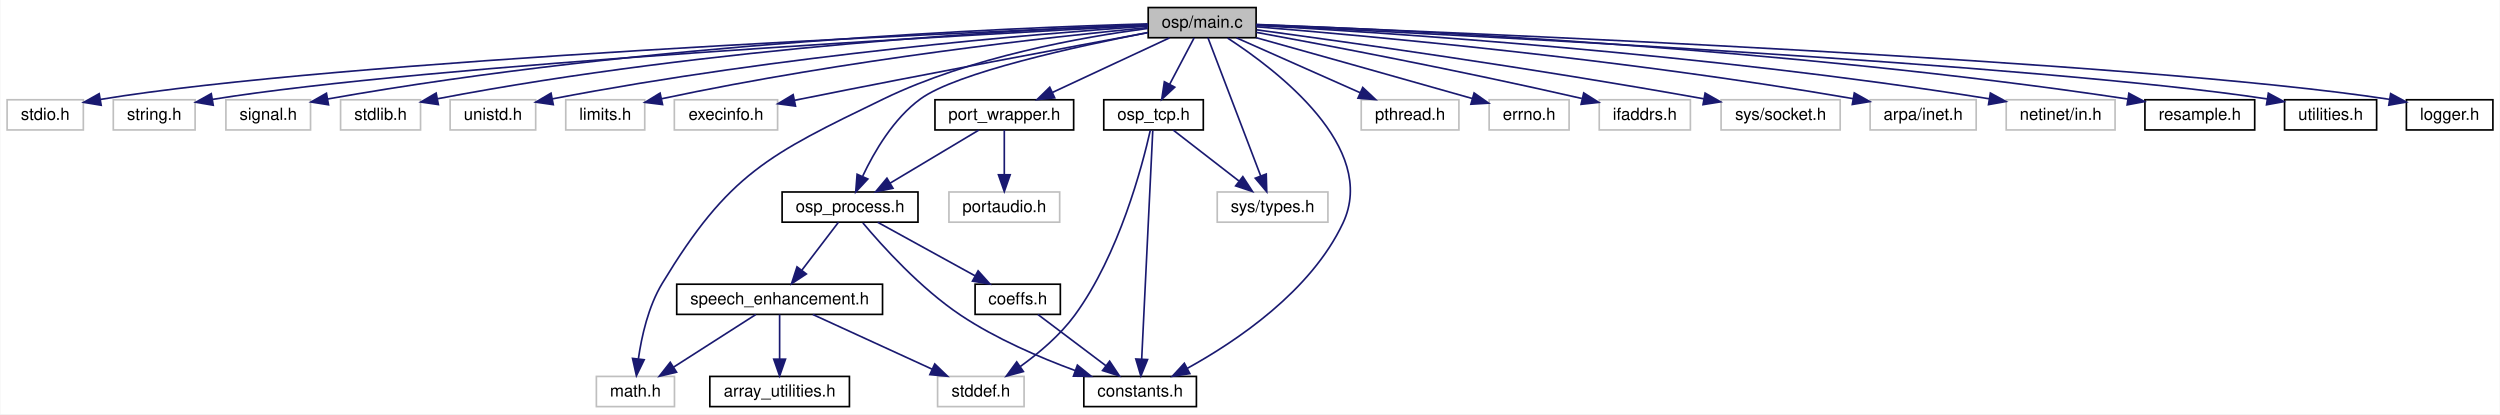
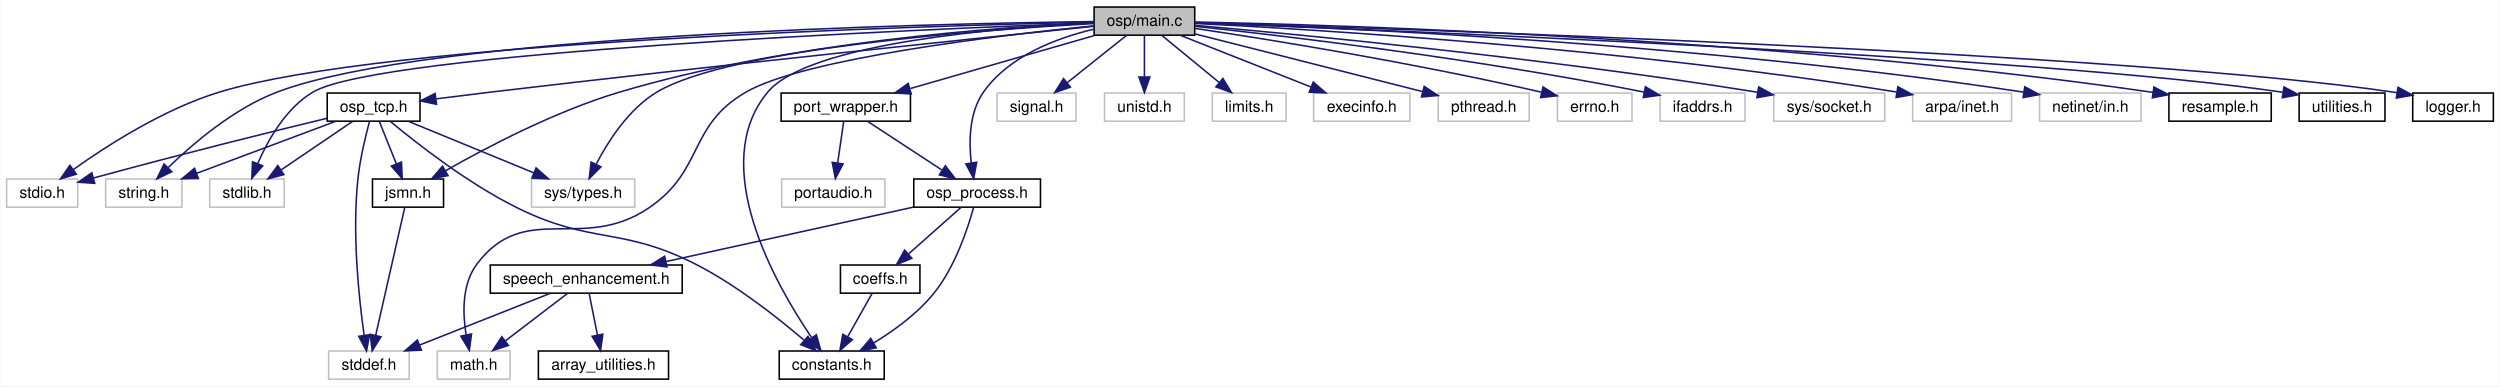
- <svg xmlns="http://www.w3.org/2000/svg" xmlns:xlink="http://www.w3.org/1999/xlink" width="1491pt" height="247pt" viewBox="0.00 0.00 1490.53 247.00">
+ <svg xmlns="http://www.w3.org/2000/svg" xmlns:xlink="http://www.w3.org/1999/xlink" width="1599pt" height="247pt" viewBox="0.00 0.00 1598.53 247.00">
  <g id="graph0" class="graph" transform="scale(1 1) rotate(0) translate(4 243)">
-     <polygon fill="#ffffff" stroke="transparent" points="-4,4 -4,-243 1486.527,-243 1486.527,4 -4,4" />
+     <polygon fill="#ffffff" stroke="transparent" points="-4,4 -4,-243 1594.527,-243 1594.527,4 -4,4" />
    <g id="node1" class="node">
-       <polygon fill="#bfbfbf" stroke="#000000" points="680.554,-220.5 680.554,-238.5 744.909,-238.5 744.909,-220.5 680.554,-220.5" />
-       <text text-anchor="middle" x="712.731" y="-226.5" font-family="Helvetica,sans-Serif" font-size="10.00" fill="#000000">osp/main.c</text>
+       <polygon fill="#bfbfbf" stroke="#000000" points="695.554,-220.5 695.554,-238.5 759.909,-238.5 759.909,-220.5 695.554,-220.5" />
+       <text text-anchor="middle" x="727.731" y="-226.5" font-family="Helvetica,sans-Serif" font-size="10.00" fill="#000000">osp/main.c</text>
    </g>
    <g id="node2" class="node">
-       <polygon fill="#ffffff" stroke="#bfbfbf" points="0,-165.5 0,-183.5 45.463,-183.5 45.463,-165.5 0,-165.5" />
-       <text text-anchor="middle" x="22.731" y="-171.5" font-family="Helvetica,sans-Serif" font-size="10.00" fill="#000000">stdio.h</text>
+       <polygon fill="#ffffff" stroke="#bfbfbf" points="0,-110.5 0,-128.5 45.463,-128.5 45.463,-110.5 0,-110.5" />
+       <text text-anchor="middle" x="22.731" y="-116.5" font-family="Helvetica,sans-Serif" font-size="10.00" fill="#000000">stdio.h</text>
    </g>
    <g id="edge1" class="edge">
-       <path fill="none" stroke="#191970" d="M680.481,-228.209C568.467,-223.581 195.941,-206.963 55.739,-183.72" />
-       <polygon fill="#191970" stroke="#191970" points="56.11,-180.232 45.658,-181.962 54.908,-187.128 56.11,-180.232" />
+       <path fill="none" stroke="#191970" d="M695.193,-228.874C587.225,-226.504 241.67,-216.502 135.731,-184 100.585,-173.217 64.456,-150.076 42.798,-134.647" />
+       <polygon fill="#191970" stroke="#191970" points="44.592,-131.624 34.448,-128.566 40.471,-137.282 44.592,-131.624" />
    </g>
    <g id="node3" class="node">
-       <polygon fill="#ffffff" stroke="#bfbfbf" points="63.335,-165.5 63.335,-183.5 112.128,-183.5 112.128,-165.5 63.335,-165.5" />
-       <text text-anchor="middle" x="87.731" y="-171.5" font-family="Helvetica,sans-Serif" font-size="10.00" fill="#000000">string.h</text>
+       <polygon fill="#ffffff" stroke="#bfbfbf" points="63.335,-110.5 63.335,-128.5 112.128,-128.5 112.128,-110.5 63.335,-110.5" />
+       <text text-anchor="middle" x="87.731" y="-116.5" font-family="Helvetica,sans-Serif" font-size="10.00" fill="#000000">string.h</text>
    </g>
    <g id="edge2" class="edge">
-       <path fill="none" stroke="#191970" d="M680.493,-227.852C576.408,-222.403 249.245,-204.253 122.674,-183.754" />
-       <polygon fill="#191970" stroke="#191970" points="122.93,-180.248 112.485,-182.02 121.756,-187.148 122.93,-180.248" />
+       <path fill="none" stroke="#191970" d="M695.256,-229.208C591.508,-227.909 269.232,-220.926 172.731,-184 145.328,-173.514 119.296,-151.313 103.428,-135.907" />
+       <polygon fill="#191970" stroke="#191970" points="105.645,-133.174 96.104,-128.568 100.691,-138.119 105.645,-133.174" />
    </g>
    <g id="node4" class="node">
-       <polygon fill="#ffffff" stroke="#bfbfbf" points="130.498,-165.5 130.498,-183.5 180.965,-183.5 180.965,-165.5 130.498,-165.5" />
-       <text text-anchor="middle" x="155.731" y="-171.5" font-family="Helvetica,sans-Serif" font-size="10.00" fill="#000000">signal.h</text>
+       <polygon fill="#ffffff" stroke="#bfbfbf" points="633.498,-165.5 633.498,-183.5 683.965,-183.5 683.965,-165.5 633.498,-165.5" />
+       <text text-anchor="middle" x="658.731" y="-171.5" font-family="Helvetica,sans-Serif" font-size="10.00" fill="#000000">signal.h</text>
    </g>
    <g id="edge3" class="edge">
-       <path fill="none" stroke="#191970" d="M680.318,-228.768C599.214,-226.494 380.972,-217.649 191.11,-183.953" />
-       <polygon fill="#191970" stroke="#191970" points="191.695,-180.503 181.233,-182.173 190.453,-187.392 191.695,-180.503" />
+       <path fill="none" stroke="#191970" d="M716.337,-220.418C706.012,-212.188 690.577,-199.884 678.282,-190.084" />
+       <polygon fill="#191970" stroke="#191970" points="680.374,-187.276 670.373,-183.78 676.011,-192.75 680.374,-187.276" />
    </g>
    <g id="node5" class="node">
-       <polygon fill="#ffffff" stroke="#bfbfbf" points="198.889,-165.5 198.889,-183.5 246.574,-183.5 246.574,-165.5 198.889,-165.5" />
-       <text text-anchor="middle" x="222.731" y="-171.5" font-family="Helvetica,sans-Serif" font-size="10.00" fill="#000000">stdlib.h</text>
+       <polygon fill="#ffffff" stroke="#bfbfbf" points="129.889,-110.5 129.889,-128.5 177.574,-128.5 177.574,-110.5 129.889,-110.5" />
+       <text text-anchor="middle" x="153.731" y="-116.5" font-family="Helvetica,sans-Serif" font-size="10.00" fill="#000000">stdlib.h</text>
    </g>
    <g id="edge4" class="edge">
-       <path fill="none" stroke="#191970" d="M680.499,-228.397C606.816,-225.429 420.386,-215.394 256.956,-184.144" />
-       <polygon fill="#191970" stroke="#191970" points="257.207,-180.628 246.722,-182.154 255.87,-187.499 257.207,-180.628" />
+       <path fill="none" stroke="#191970" d="M695.217,-228.37C586.276,-224.359 238.58,-209.654 195.731,-184 178.591,-173.738 167.147,-153.465 160.591,-138.373" />
+       <polygon fill="#191970" stroke="#191970" points="163.783,-136.928 156.823,-128.939 157.282,-139.524 163.783,-136.928" />
    </g>
    <g id="node6" class="node">
-       <polygon fill="#ffffff" stroke="#bfbfbf" points="264.219,-165.5 264.219,-183.5 315.244,-183.5 315.244,-165.5 264.219,-165.5" />
-       <text text-anchor="middle" x="289.731" y="-171.5" font-family="Helvetica,sans-Serif" font-size="10.00" fill="#000000">unistd.h</text>
+       <polygon fill="#ffffff" stroke="#bfbfbf" points="702.219,-165.5 702.219,-183.5 753.244,-183.5 753.244,-165.5 702.219,-165.5" />
+       <text text-anchor="middle" x="727.731" y="-171.5" font-family="Helvetica,sans-Serif" font-size="10.00" fill="#000000">unistd.h</text>
    </g>
    <g id="edge5" class="edge">
-       <path fill="none" stroke="#191970" d="M680.447,-227.435C615.024,-222.885 462.05,-210.389 325.081,-184.013" />
-       <polygon fill="#191970" stroke="#191970" points="325.734,-180.575 315.248,-182.09 324.391,-187.445 325.734,-180.575" />
+       <path fill="none" stroke="#191970" d="M727.731,-220.418C727.731,-213.216 727.731,-202.896 727.731,-193.863" />
+       <polygon fill="#191970" stroke="#191970" points="731.231,-193.779 727.731,-183.78 724.231,-193.78 731.231,-193.779" />
    </g>
    <g id="node7" class="node">
-       <polygon fill="#ffffff" stroke="#bfbfbf" points="333.175,-165.5 333.175,-183.5 380.288,-183.5 380.288,-165.5 333.175,-165.5" />
-       <text text-anchor="middle" x="356.731" y="-171.5" font-family="Helvetica,sans-Serif" font-size="10.00" fill="#000000">limits.h</text>
+       <polygon fill="#ffffff" stroke="#bfbfbf" points="771.175,-165.5 771.175,-183.5 818.288,-183.5 818.288,-165.5 771.175,-165.5" />
+       <text text-anchor="middle" x="794.731" y="-171.5" font-family="Helvetica,sans-Serif" font-size="10.00" fill="#000000">limits.h</text>
    </g>
    <g id="edge6" class="edge">
-       <path fill="none" stroke="#191970" d="M680.259,-226.558C623.302,-221.05 501.597,-207.736 390.43,-184.12" />
-       <polygon fill="#191970" stroke="#191970" points="390.908,-180.642 380.395,-181.953 389.431,-187.485 390.908,-180.642" />
+       <path fill="none" stroke="#191970" d="M738.795,-220.418C748.725,-212.267 763.521,-200.12 775.403,-190.367" />
+       <polygon fill="#191970" stroke="#191970" points="777.919,-192.83 783.427,-183.78 773.477,-187.419 777.919,-192.83" />
    </g>
    <g id="node8" class="node">
-       <polygon fill="#ffffff" stroke="#bfbfbf" points="397.938,-165.5 397.938,-183.5 459.524,-183.5 459.524,-165.5 397.938,-165.5" />
-       <text text-anchor="middle" x="428.731" y="-171.5" font-family="Helvetica,sans-Serif" font-size="10.00" fill="#000000">execinfo.h</text>
+       <polygon fill="#ffffff" stroke="#bfbfbf" points="835.938,-165.5 835.938,-183.5 897.524,-183.5 897.524,-165.5 835.938,-165.5" />
+       <text text-anchor="middle" x="866.731" y="-171.5" font-family="Helvetica,sans-Serif" font-size="10.00" fill="#000000">execinfo.h</text>
    </g>
    <g id="edge7" class="edge">
-       <path fill="none" stroke="#191970" d="M680.219,-223.523C634.198,-215.014 547.445,-198.796 473.731,-184 472.454,-183.744 471.157,-183.481 469.848,-183.215" />
-       <polygon fill="#191970" stroke="#191970" points="470.201,-179.714 459.7,-181.122 468.787,-186.57 470.201,-179.714" />
+       <path fill="none" stroke="#191970" d="M750.684,-220.418C773.521,-211.382 808.768,-197.435 834.426,-187.283" />
+       <polygon fill="#191970" stroke="#191970" points="835.734,-190.53 843.744,-183.596 833.158,-184.02 835.734,-190.53" />
    </g>
    <g id="node9" class="node">
-       <polygon fill="#ffffff" stroke="#bfbfbf" points="351.446,-.5 351.446,-18.5 398.017,-18.5 398.017,-.5 351.446,-.5" />
-       <text text-anchor="middle" x="374.731" y="-6.5" font-family="Helvetica,sans-Serif" font-size="10.00" fill="#000000">math.h</text>
+       <polygon fill="#ffffff" stroke="#bfbfbf" points="275.446,-.5 275.446,-18.5 322.017,-18.5 322.017,-.5 275.446,-.5" />
+       <text text-anchor="middle" x="298.731" y="-6.5" font-family="Helvetica,sans-Serif" font-size="10.00" fill="#000000">math.h</text>
    </g>
    <g id="edge8" class="edge">
-       <path fill="none" stroke="#191970" d="M680.385,-226.046C641.394,-220.934 574.64,-209.107 522.731,-184 453.984,-150.748 430.266,-139.337 390.731,-74 382.425,-60.273 378.422,-42.427 376.498,-28.987" />
-       <polygon fill="#191970" stroke="#191970" points="379.959,-28.447 375.321,-18.921 373.006,-29.26 379.959,-28.447" />
+       <path fill="none" stroke="#191970" d="M695.36,-226.495C635.498,-220.489 510.186,-205.694 472.731,-184 435.603,-162.495 446.268,-134.044 410.731,-110 368.127,-81.174 331.565,-115.175 300.731,-74 291.194,-61.263 291.623,-42.805 293.897,-28.895" />
+       <polygon fill="#191970" stroke="#191970" points="297.364,-29.412 295.96,-18.911 290.509,-27.996 297.364,-29.412" />
    </g>
    <g id="node10" class="node">
-       <polygon fill="#ffffff" stroke="#bfbfbf" points="807.604,-165.5 807.604,-183.5 865.859,-183.5 865.859,-165.5 807.604,-165.5" />
-       <text text-anchor="middle" x="836.731" y="-171.5" font-family="Helvetica,sans-Serif" font-size="10.00" fill="#000000">pthread.h</text>
+       <polygon fill="#ffffff" stroke="#bfbfbf" points="915.604,-165.5 915.604,-183.5 973.859,-183.5 973.859,-165.5 915.604,-165.5" />
+       <text text-anchor="middle" x="944.731" y="-171.5" font-family="Helvetica,sans-Serif" font-size="10.00" fill="#000000">pthread.h</text>
    </g>
    <g id="edge9" class="edge">
-       <path fill="none" stroke="#191970" d="M733.207,-220.418C753.311,-211.501 784.194,-197.803 807,-187.687" />
-       <polygon fill="#191970" stroke="#191970" points="808.503,-190.85 816.225,-183.596 805.665,-184.451 808.503,-190.85" />
+       <path fill="none" stroke="#191970" d="M760.218,-221.266C799.104,-211.41 864.165,-194.92 905.73,-184.385" />
+       <polygon fill="#191970" stroke="#191970" points="906.671,-187.757 915.505,-181.908 904.951,-180.972 906.671,-187.757" />
    </g>
    <g id="node11" class="node">
-       <polygon fill="#ffffff" stroke="#bfbfbf" points="883.889,-165.5 883.889,-183.5 931.574,-183.5 931.574,-165.5 883.889,-165.5" />
-       <text text-anchor="middle" x="907.731" y="-171.5" font-family="Helvetica,sans-Serif" font-size="10.00" fill="#000000">errno.h</text>
+       <polygon fill="#ffffff" stroke="#bfbfbf" points="991.889,-165.5 991.889,-183.5 1039.574,-183.5 1039.574,-165.5 991.889,-165.5" />
+       <text text-anchor="middle" x="1015.731" y="-171.5" font-family="Helvetica,sans-Serif" font-size="10.00" fill="#000000">errno.h</text>
    </g>
    <g id="edge10" class="edge">
-       <path fill="none" stroke="#191970" d="M745.022,-220.497C775.751,-211.915 823.542,-198.53 873.835,-184.243" />
-       <polygon fill="#191970" stroke="#191970" points="874.924,-187.572 883.586,-181.47 873.01,-180.839 874.924,-187.572" />
+       <path fill="none" stroke="#191970" d="M760.153,-224.819C806.999,-217.815 896.489,-203.543 981.813,-184.023" />
+       <polygon fill="#191970" stroke="#191970" points="982.704,-187.41 991.657,-181.743 981.125,-180.59 982.704,-187.41" />
    </g>
    <g id="node12" class="node">
-       <polygon fill="#ffffff" stroke="#bfbfbf" points="721.722,-110.5 721.722,-128.5 787.741,-128.5 787.741,-110.5 721.722,-110.5" />
-       <text text-anchor="middle" x="754.731" y="-116.5" font-family="Helvetica,sans-Serif" font-size="10.00" fill="#000000">sys/types.h</text>
+       <polygon fill="#ffffff" stroke="#bfbfbf" points="335.722,-110.5 335.722,-128.5 401.741,-128.5 401.741,-110.5 335.722,-110.5" />
+       <text text-anchor="middle" x="368.731" y="-116.5" font-family="Helvetica,sans-Serif" font-size="10.00" fill="#000000">sys/types.h</text>
    </g>
    <g id="edge11" class="edge">
-       <path fill="none" stroke="#191970" d="M716.168,-220.498C723.029,-202.53 738.544,-161.895 747.666,-138.005" />
-       <polygon fill="#191970" stroke="#191970" points="750.95,-139.217 751.247,-128.626 744.41,-136.72 750.95,-139.217" />
+       <path fill="none" stroke="#191970" d="M695.416,-227.937C625.437,-224.055 462.423,-212.176 415.731,-184 397.996,-173.298 384.947,-153.099 377.158,-138.144" />
+       <polygon fill="#191970" stroke="#191970" points="380.138,-136.269 372.614,-128.81 373.844,-139.334 380.138,-136.269" />
    </g>
    <g id="node13" class="node">
-       <polygon fill="#ffffff" stroke="#bfbfbf" points="949.554,-165.5 949.554,-183.5 1003.909,-183.5 1003.909,-165.5 949.554,-165.5" />
-       <text text-anchor="middle" x="976.731" y="-171.5" font-family="Helvetica,sans-Serif" font-size="10.00" fill="#000000">ifaddrs.h</text>
+       <polygon fill="#ffffff" stroke="#bfbfbf" points="1057.554,-165.5 1057.554,-183.5 1111.909,-183.5 1111.909,-165.5 1057.554,-165.5" />
+       <text text-anchor="middle" x="1084.731" y="-171.5" font-family="Helvetica,sans-Serif" font-size="10.00" fill="#000000">ifaddrs.h</text>
    </g>
    <g id="edge12" class="edge">
-       <path fill="none" stroke="#191970" d="M744.959,-223.71C787.342,-215.956 864.341,-201.389 939.191,-184.257" />
-       <polygon fill="#191970" stroke="#191970" points="940.3,-187.594 949.257,-181.935 938.726,-180.773 940.3,-187.594" />
+       <path fill="none" stroke="#191970" d="M760.295,-226.161C816.818,-220.092 936.878,-205.987 1047.32,-184.099" />
+       <polygon fill="#191970" stroke="#191970" points="1048.177,-187.496 1057.292,-182.095 1046.798,-180.634 1048.177,-187.496" />
    </g>
    <g id="node14" class="node">
-       <polygon fill="#ffffff" stroke="#bfbfbf" points="1022.222,-165.5 1022.222,-183.5 1093.241,-183.5 1093.241,-165.5 1022.222,-165.5" />
-       <text text-anchor="middle" x="1057.731" y="-171.5" font-family="Helvetica,sans-Serif" font-size="10.00" fill="#000000">sys/socket.h</text>
+       <polygon fill="#ffffff" stroke="#bfbfbf" points="1130.222,-165.5 1130.222,-183.5 1201.241,-183.5 1201.241,-165.5 1130.222,-165.5" />
+       <text text-anchor="middle" x="1165.731" y="-171.5" font-family="Helvetica,sans-Serif" font-size="10.00" fill="#000000">sys/socket.h</text>
    </g>
    <g id="edge13" class="edge">
-       <path fill="none" stroke="#191970" d="M745.24,-225.194C798.681,-217.981 908.647,-202.57 1011.934,-184.058" />
-       <polygon fill="#191970" stroke="#191970" points="1012.688,-187.479 1021.907,-182.257 1011.444,-180.59 1012.688,-187.479" />
+       <path fill="none" stroke="#191970" d="M759.965,-226.789C825.688,-221.043 980.064,-206.43 1119.886,-184" />
+       <polygon fill="#191970" stroke="#191970" points="1120.616,-187.428 1129.926,-182.372 1119.495,-180.518 1120.616,-187.428" />
    </g>
    <g id="node15" class="node">
-       <polygon fill="#ffffff" stroke="#bfbfbf" points="1111.103,-165.5 1111.103,-183.5 1174.359,-183.5 1174.359,-165.5 1111.103,-165.5" />
-       <text text-anchor="middle" x="1142.731" y="-171.5" font-family="Helvetica,sans-Serif" font-size="10.00" fill="#000000">arpa/inet.h</text>
+       <polygon fill="#ffffff" stroke="#bfbfbf" points="1219.103,-165.5 1219.103,-183.5 1282.359,-183.5 1282.359,-165.5 1219.103,-165.5" />
+       <text text-anchor="middle" x="1250.731" y="-171.5" font-family="Helvetica,sans-Serif" font-size="10.00" fill="#000000">arpa/inet.h</text>
    </g>
    <g id="edge14" class="edge">
-       <path fill="none" stroke="#191970" d="M745.02,-227.02C810.469,-221.718 963.588,-207.915 1101.055,-184.138" />
-       <polygon fill="#191970" stroke="#191970" points="1101.679,-187.582 1110.925,-182.409 1100.471,-180.687 1101.679,-187.582" />
+       <path fill="none" stroke="#191970" d="M760.15,-228.008C836.694,-224.152 1034.717,-212.236 1208.824,-184.129" />
+       <polygon fill="#191970" stroke="#191970" points="1209.632,-187.543 1218.936,-182.473 1208.502,-180.635 1209.632,-187.543" />
    </g>
    <g id="node16" class="node">
-       <polygon fill="#ffffff" stroke="#bfbfbf" points="1192.269,-165.5 1192.269,-183.5 1257.194,-183.5 1257.194,-165.5 1192.269,-165.5" />
-       <text text-anchor="middle" x="1224.731" y="-171.5" font-family="Helvetica,sans-Serif" font-size="10.00" fill="#000000">netinet/in.h</text>
+       <polygon fill="#ffffff" stroke="#bfbfbf" points="1300.269,-165.5 1300.269,-183.5 1365.194,-183.5 1365.194,-165.5 1300.269,-165.5" />
+       <text text-anchor="middle" x="1332.731" y="-171.5" font-family="Helvetica,sans-Serif" font-size="10.00" fill="#000000">netinet/in.h</text>
    </g>
    <g id="edge15" class="edge">
-       <path fill="none" stroke="#191970" d="M745.185,-227.838C820.379,-223.672 1012.462,-211.231 1182.029,-184.099" />
-       <polygon fill="#191970" stroke="#191970" points="1182.824,-187.516 1192.135,-182.46 1181.703,-180.606 1182.824,-187.516" />
+       <path fill="none" stroke="#191970" d="M760.039,-228.557C845.249,-225.718 1083.203,-215.509 1290.007,-184.069" />
+       <polygon fill="#191970" stroke="#191970" points="1290.792,-187.489 1300.142,-182.507 1289.726,-180.571 1290.792,-187.489" />
    </g>
    <g id="node17" class="node">
      <g id="a_node17">
        <a xlink:href="osp__tcp_8h.html" target="_top" xlink:title="osp_tcp.h">
-           <polygon fill="#ffffff" stroke="#000000" points="654.049,-165.5 654.049,-183.5 713.414,-183.5 713.414,-165.5 654.049,-165.5" />
-           <text text-anchor="middle" x="683.731" y="-171.5" font-family="Helvetica,sans-Serif" font-size="10.00" fill="#000000">osp_tcp.h</text>
+           <polygon fill="#ffffff" stroke="#000000" points="205.049,-165.5 205.049,-183.5 264.414,-183.5 264.414,-165.5 205.049,-165.5" />
+           <text text-anchor="middle" x="234.731" y="-171.5" font-family="Helvetica,sans-Serif" font-size="10.00" fill="#000000">osp_tcp.h</text>
        </a>
      </g>
    </g>
    <g id="edge16" class="edge">
-       <path fill="none" stroke="#191970" d="M707.943,-220.418C703.979,-212.9 698.222,-201.983 693.317,-192.68" />
-       <polygon fill="#191970" stroke="#191970" points="696.384,-190.993 688.624,-183.78 690.192,-194.258 696.384,-190.993" />
+       <path fill="none" stroke="#191970" d="M695.376,-226.204C625.006,-218.987 452.785,-201.066 308.731,-184 297.717,-182.695 285.791,-181.2 274.796,-179.788" />
+       <polygon fill="#191970" stroke="#191970" points="274.966,-176.281 264.6,-178.469 274.068,-183.223 274.966,-176.281" />
    </g>
    <g id="node19" class="node">
      <g id="a_node19">
        <a xlink:href="constants_8h.html" target="_top" xlink:title="constants.h">
-           <polygon fill="#ffffff" stroke="#000000" points="642.16,-.5 642.16,-18.5 709.303,-18.5 709.303,-.5 642.16,-.5" />
-           <text text-anchor="middle" x="675.731" y="-6.5" font-family="Helvetica,sans-Serif" font-size="10.00" fill="#000000">constants.h</text>
-         </a>
-       </g>
-     </g>
-     <g id="edge33" class="edge">
-       <path fill="none" stroke="#191970" d="M727.892,-220.299C757.392,-201.14 817.85,-154.994 796.731,-110 777.676,-69.403 733.274,-39.533 703.887,-23.335" />
-       <polygon fill="#191970" stroke="#191970" points="705.395,-20.173 694.924,-18.56 702.104,-26.351 705.395,-20.173" />
+           <polygon fill="#ffffff" stroke="#000000" points="494.16,-.5 494.16,-18.5 561.303,-18.5 561.303,-.5 494.16,-.5" />
+           <text text-anchor="middle" x="527.731" y="-6.5" font-family="Helvetica,sans-Serif" font-size="10.00" fill="#000000">constants.h</text>
+         </a>
+       </g>
+     </g>
+     <g id="edge38" class="edge">
+       <path fill="none" stroke="#191970" d="M695.431,-228.314C635.975,-225.38 512.885,-215.553 486.731,-184 448.248,-137.571 491.517,-61.446 514.823,-27.185" />
+       <polygon fill="#191970" stroke="#191970" points="517.904,-28.887 520.783,-18.691 512.174,-24.867 517.904,-28.887" />
    </g>
    <g id="node20" class="node">
      <g id="a_node20">
+         <a xlink:href="jsmn_8h.html" target="_top" xlink:title="jsmn.h">
+           <polygon fill="#ffffff" stroke="#000000" points="234.005,-110.5 234.005,-128.5 279.458,-128.5 279.458,-110.5 234.005,-110.5" />
+           <text text-anchor="middle" x="256.731" y="-116.5" font-family="Helvetica,sans-Serif" font-size="10.00" fill="#000000">jsmn.h</text>
+         </a>
+       </g>
+     </g>
+     <g id="edge40" class="edge">
+       <path fill="none" stroke="#191970" d="M695.537,-228.454C634.88,-225.762 500.029,-216.336 391.731,-184 350.944,-171.822 307.056,-148.804 280.751,-133.815" />
+       <polygon fill="#191970" stroke="#191970" points="282.302,-130.669 271.893,-128.691 278.796,-136.728 282.302,-130.669" />
+     </g>
+     <g id="node21" class="node">
+       <g id="a_node21">
        <a xlink:href="osp__process_8h.html" target="_top" xlink:title="osp_process.h">
-           <polygon fill="#ffffff" stroke="#000000" points="462.212,-110.5 462.212,-128.5 543.251,-128.5 543.251,-110.5 462.212,-110.5" />
-           <text text-anchor="middle" x="502.731" y="-116.5" font-family="Helvetica,sans-Serif" font-size="10.00" fill="#000000">osp_process.h</text>
-         </a>
-       </g>
+           <polygon fill="#ffffff" stroke="#000000" points="580.212,-110.5 580.212,-128.5 661.251,-128.5 661.251,-110.5 580.212,-110.5" />
+           <text text-anchor="middle" x="620.731" y="-116.5" font-family="Helvetica,sans-Serif" font-size="10.00" fill="#000000">osp_process.h</text>
+         </a>
+       </g>
+     </g>
+     <g id="edge25" class="edge">
+       <path fill="none" stroke="#191970" d="M695.076,-224.258C671.399,-218.609 640.821,-207.1 624.731,-184 615.624,-170.924 615.391,-152.504 616.989,-138.694" />
+       <polygon fill="#191970" stroke="#191970" points="620.449,-139.216 618.528,-128.797 613.533,-138.141 620.449,-139.216" />
+     </g>
+     <g id="node25" class="node">
+       <g id="a_node25">
+         <a xlink:href="resample_8h.html" target="_top" xlink:title="resample.h">
+           <polygon fill="#ffffff" stroke="#000000" points="1382.998,-165.5 1382.998,-183.5 1448.465,-183.5 1448.465,-165.5 1382.998,-165.5" />
+           <text text-anchor="middle" x="1415.731" y="-171.5" font-family="Helvetica,sans-Serif" font-size="10.00" fill="#000000">resample.h</text>
+         </a>
+       </g>
+     </g>
+     <g id="edge33" class="edge">
+       <path fill="none" stroke="#191970" d="M760.184,-228.957C853.79,-227.021 1132.393,-218.671 1372.83,-183.906" />
+       <polygon fill="#191970" stroke="#191970" points="1373.418,-187.357 1382.805,-182.445 1372.404,-180.431 1373.418,-187.357" />
+     </g>
+     <g id="node26" class="node">
+       <g id="a_node26">
+         <a xlink:href="utilities_8h.html" target="_top" xlink:title="utilities.h">
+           <polygon fill="#ffffff" stroke="#000000" points="1466.278,-165.5 1466.278,-183.5 1521.185,-183.5 1521.185,-165.5 1466.278,-165.5" />
+           <text text-anchor="middle" x="1493.731" y="-171.5" font-family="Helvetica,sans-Serif" font-size="10.00" fill="#000000">utilities.h</text>
+         </a>
+       </g>
+     </g>
+     <g id="edge34" class="edge">
+       <path fill="none" stroke="#191970" d="M760.048,-228.328C880.064,-223.85 1300.814,-206.977 1455.691,-184.003" />
+       <polygon fill="#191970" stroke="#191970" points="1456.595,-187.404 1465.939,-182.409 1455.52,-180.487 1456.595,-187.404" />
+     </g>
+     <g id="node27" class="node">
+       <g id="a_node27">
+         <a xlink:href="port__wrapper_8h.html" target="_top" xlink:title="port_wrapper.h">
+           <polygon fill="#ffffff" stroke="#000000" points="495.375,-165.5 495.375,-183.5 578.088,-183.5 578.088,-165.5 495.375,-165.5" />
+           <text text-anchor="middle" x="536.731" y="-171.5" font-family="Helvetica,sans-Serif" font-size="10.00" fill="#000000">port_wrapper.h</text>
+         </a>
+       </g>
+     </g>
+     <g id="edge35" class="edge">
+       <path fill="none" stroke="#191970" d="M696.192,-220.418C663.885,-211.115 613.507,-196.608 578.037,-186.394" />
+       <polygon fill="#191970" stroke="#191970" points="578.579,-182.908 568.001,-183.504 576.642,-189.635 578.579,-182.908" />
+     </g>
+     <g id="node29" class="node">
+       <g id="a_node29">
+         <a xlink:href="osp_2logger_8h.html" target="_top" xlink:title="logger.h">
+           <polygon fill="#ffffff" stroke="#000000" points="1538.936,-165.5 1538.936,-183.5 1590.527,-183.5 1590.527,-165.5 1538.936,-165.5" />
+           <text text-anchor="middle" x="1564.731" y="-171.5" font-family="Helvetica,sans-Serif" font-size="10.00" fill="#000000">logger.h</text>
+         </a>
+       </g>
+     </g>
+     <g id="edge39" class="edge">
+       <path fill="none" stroke="#191970" d="M760.075,-228.565C887.834,-224.736 1358.255,-209.317 1528.799,-183.744" />
+       <polygon fill="#191970" stroke="#191970" points="1529.533,-187.172 1538.87,-182.165 1528.448,-180.257 1529.533,-187.172" />
    </g>
    <g id="edge20" class="edge">
-       <path fill="none" stroke="#191970" d="M680.427,-223.601C637.982,-215.373 566.294,-199.69 544.731,-184 528.733,-172.359 517.191,-152.608 510.303,-138.022" />
-       <polygon fill="#191970" stroke="#191970" points="513.345,-136.245 506.112,-128.503 506.938,-139.066 513.345,-136.245" />
+       <path fill="none" stroke="#191970" d="M205.012,-167.383C171.13,-159.183 113.863,-145.063 55.521,-129.138" />
+       <polygon fill="#191970" stroke="#191970" points="56.341,-125.734 45.771,-126.463 54.488,-132.484 56.341,-125.734" />
+     </g>
+     <g id="edge22" class="edge">
+       <path fill="none" stroke="#191970" d="M210.457,-165.418C186.2,-156.342 148.702,-142.312 121.538,-132.149" />
+       <polygon fill="#191970" stroke="#191970" points="122.634,-128.822 112.042,-128.596 120.181,-135.378 122.634,-128.822" />
+     </g>
+     <g id="edge21" class="edge">
+       <path fill="none" stroke="#191970" d="M221.356,-165.418C208.927,-156.979 190.192,-144.257 175.59,-134.343" />
+       <polygon fill="#191970" stroke="#191970" points="177.366,-131.318 167.127,-128.596 173.434,-137.109 177.366,-131.318" />
+     </g>
+     <g id="edge19" class="edge">
+       <path fill="none" stroke="#191970" d="M256.859,-165.418C278.777,-156.422 312.554,-142.558 337.26,-132.417" />
+       <polygon fill="#191970" stroke="#191970" points="338.649,-135.631 346.571,-128.596 335.991,-129.155 338.649,-135.631" />
+     </g>
+     <g id="node18" class="node">
+       <polygon fill="#ffffff" stroke="#bfbfbf" points="205.941,-.5 205.941,-18.5 257.522,-18.5 257.522,-.5 205.941,-.5" />
+       <text text-anchor="middle" x="231.731" y="-6.5" font-family="Helvetica,sans-Serif" font-size="10.00" fill="#000000">stddef.h</text>
+     </g>
+     <g id="edge17" class="edge">
+       <path fill="none" stroke="#191970" d="M232.064,-165.187C229.597,-156.059 226.111,-141.704 224.731,-129 220.894,-93.667 225.308,-52.212 228.661,-28.583" />
+       <polygon fill="#191970" stroke="#191970" points="232.148,-28.93 230.181,-18.52 225.226,-27.885 232.148,-28.93" />
+     </g>
+     <g id="edge18" class="edge">
+       <path fill="none" stroke="#191970" d="M245.369,-165.388C261.829,-151.688 294.899,-125.719 326.731,-110 374.373,-86.475 393.406,-98.154 440.731,-74 466.687,-60.753 493.102,-39.905 509.908,-25.515" />
+       <polygon fill="#191970" stroke="#191970" points="512.536,-27.867 517.766,-18.653 507.932,-22.594 512.536,-27.867" />
+     </g>
+     <g id="edge23" class="edge">
+       <path fill="none" stroke="#191970" d="M238.364,-165.418C241.308,-158.058 245.555,-147.441 249.224,-138.269" />
+       <polygon fill="#191970" stroke="#191970" points="252.555,-139.364 253.02,-128.78 246.056,-136.764 252.555,-139.364" />
+     </g>
+     <g id="edge24" class="edge">
+       <path fill="none" stroke="#191970" d="M254.686,-110.498C250.639,-92.691 241.532,-52.623 236.084,-28.651" />
+       <polygon fill="#191970" stroke="#191970" points="239.435,-27.602 233.806,-18.626 232.609,-29.153 239.435,-27.602" />
+     </g>
+     <g id="edge28" class="edge">
+       <path fill="none" stroke="#191970" d="M618.468,-110.321C614.827,-96.993 606.63,-72.019 592.731,-55 582.355,-42.294 567.566,-31.563 554.715,-23.719" />
+       <polygon fill="#191970" stroke="#191970" points="556.195,-20.531 545.791,-18.53 552.677,-26.582 556.195,-20.531" />
+     </g>
+     <g id="node22" class="node">
+       <g id="a_node22">
+         <a xlink:href="coeffs_8h.html" target="_top" xlink:title="coeffs.h">
+           <polygon fill="#ffffff" stroke="#000000" points="533.31,-55.5 533.31,-73.5 584.153,-73.5 584.153,-55.5 533.31,-55.5" />
+           <text text-anchor="middle" x="558.731" y="-61.5" font-family="Helvetica,sans-Serif" font-size="10.00" fill="#000000">coeffs.h</text>
+         </a>
+       </g>
+     </g>
+     <g id="edge26" class="edge">
+       <path fill="none" stroke="#191970" d="M610.493,-110.418C601.394,-102.346 587.878,-90.356 576.939,-80.652" />
+       <polygon fill="#191970" stroke="#191970" points="578.995,-77.797 569.192,-73.779 574.35,-83.034 578.995,-77.797" />
+     </g>
+     <g id="node23" class="node">
+       <g id="a_node23">
+         <a xlink:href="speech__enhancement_8h.html" target="_top" xlink:title="speech_enhancement.h">
+           <polygon fill="#ffffff" stroke="#000000" points="309.357,-55.5 309.357,-73.5 432.106,-73.5 432.106,-55.5 309.357,-55.5" />
+           <text text-anchor="middle" x="370.731" y="-61.5" font-family="Helvetica,sans-Serif" font-size="10.00" fill="#000000">speech_enhancement.h</text>
+         </a>
+       </g>
+     </g>
+     <g id="edge29" class="edge">
+       <path fill="none" stroke="#191970" d="M580.008,-110.541C536.826,-101.041 468.527,-86.015 421.777,-75.73" />
+       <polygon fill="#191970" stroke="#191970" points="422.372,-72.277 411.853,-73.547 420.867,-79.114 422.372,-72.277" />
+     </g>
+     <g id="edge27" class="edge">
+       <path fill="none" stroke="#191970" d="M553.612,-55.418C549.375,-47.9 543.222,-36.983 537.978,-27.68" />
+       <polygon fill="#191970" stroke="#191970" points="540.921,-25.772 532.962,-18.779 534.823,-29.21 540.921,-25.772" />
+     </g>
+     <g id="edge30" class="edge">
+       <path fill="none" stroke="#191970" d="M358.842,-55.418C348.068,-47.188 331.961,-34.884 319.132,-25.084" />
+       <polygon fill="#191970" stroke="#191970" points="320.95,-22.069 310.879,-18.779 316.701,-27.631 320.95,-22.069" />
+     </g>
+     <g id="edge31" class="edge">
+       <path fill="none" stroke="#191970" d="M347.778,-55.418C324.942,-46.382 289.695,-32.435 264.037,-22.283" />
+       <polygon fill="#191970" stroke="#191970" points="265.305,-19.02 254.719,-18.596 262.729,-25.529 265.305,-19.02" />
    </g>
    <g id="node24" class="node">
      <g id="a_node24">
-         <a xlink:href="resample_8h.html" target="_top" xlink:title="resample.h">
-           <polygon fill="#ffffff" stroke="#000000" points="1274.998,-165.5 1274.998,-183.5 1340.465,-183.5 1340.465,-165.5 1274.998,-165.5" />
-           <text text-anchor="middle" x="1307.731" y="-171.5" font-family="Helvetica,sans-Serif" font-size="10.00" fill="#000000">resample.h</text>
-         </a>
-       </g>
-     </g>
-     <g id="edge28" class="edge">
-       <path fill="none" stroke="#191970" d="M745.018,-228.427C829.076,-225.298 1061.688,-214.493 1264.843,-183.926" />
-       <polygon fill="#191970" stroke="#191970" points="1265.441,-187.375 1274.8,-182.408 1264.387,-180.455 1265.441,-187.375" />
-     </g>
-     <g id="node25" class="node">
-       <g id="a_node25">
-         <a xlink:href="utilities_8h.html" target="_top" xlink:title="utilities.h">
-           <polygon fill="#ffffff" stroke="#000000" points="1358.278,-165.5 1358.278,-183.5 1413.185,-183.5 1413.185,-165.5 1358.278,-165.5" />
-           <text text-anchor="middle" x="1385.731" y="-171.5" font-family="Helvetica,sans-Serif" font-size="10.00" fill="#000000">utilities.h</text>
-         </a>
-       </g>
-     </g>
-     <g id="edge29" class="edge">
-       <path fill="none" stroke="#191970" d="M745.092,-227.99C854.747,-222.75 1212.526,-204.626 1347.822,-184.001" />
-       <polygon fill="#191970" stroke="#191970" points="1348.613,-187.419 1357.935,-182.384 1347.508,-180.507 1348.613,-187.419" />
-     </g>
-     <g id="node26" class="node">
-       <g id="a_node26">
-         <a xlink:href="port__wrapper_8h.html" target="_top" xlink:title="port_wrapper.h">
-           <polygon fill="#ffffff" stroke="#000000" points="553.375,-165.5 553.375,-183.5 636.088,-183.5 636.088,-165.5 553.375,-165.5" />
-           <text text-anchor="middle" x="594.731" y="-171.5" font-family="Helvetica,sans-Serif" font-size="10.00" fill="#000000">port_wrapper.h</text>
-         </a>
-       </g>
-     </g>
-     <g id="edge30" class="edge">
-       <path fill="none" stroke="#191970" d="M693.246,-220.418C674.201,-211.541 644.989,-197.925 623.315,-187.823" />
-       <polygon fill="#191970" stroke="#191970" points="624.788,-184.648 614.246,-183.596 621.831,-190.993 624.788,-184.648" />
+         <a xlink:href="array__utilities_8h.html" target="_top" xlink:title="array_utilities.h">
+           <polygon fill="#ffffff" stroke="#000000" points="340.106,-.5 340.106,-18.5 423.357,-18.5 423.357,-.5 340.106,-.5" />
+           <text text-anchor="middle" x="381.731" y="-6.5" font-family="Helvetica,sans-Serif" font-size="10.00" fill="#000000">array_utilities.h</text>
+         </a>
+       </g>
+     </g>
+     <g id="edge32" class="edge">
+       <path fill="none" stroke="#191970" d="M372.548,-55.418C373.988,-48.216 376.052,-37.896 377.859,-28.863" />
+       <polygon fill="#191970" stroke="#191970" points="381.346,-29.272 379.876,-18.779 374.482,-27.899 381.346,-29.272" />
+     </g>
+     <g id="edge37" class="edge">
+       <path fill="none" stroke="#191970" d="M550.602,-165.418C563.491,-156.979 582.921,-144.257 598.063,-134.343" />
+       <polygon fill="#191970" stroke="#191970" points="600.391,-137.002 606.84,-128.596 596.557,-131.145 600.391,-137.002" />
    </g>
    <g id="node28" class="node">
-       <g id="a_node28">
-         <a xlink:href="osp_2logger_8h.html" target="_top" xlink:title="logger.h">
-           <polygon fill="#ffffff" stroke="#000000" points="1430.936,-165.5 1430.936,-183.5 1482.527,-183.5 1482.527,-165.5 1430.936,-165.5" />
-           <text text-anchor="middle" x="1456.731" y="-171.5" font-family="Helvetica,sans-Serif" font-size="10.00" fill="#000000">logger.h</text>
-         </a>
-       </g>
-     </g>
-     <g id="edge34" class="edge">
-       <path fill="none" stroke="#191970" d="M744.944,-228.294C862.617,-223.758 1269.783,-206.883 1420.864,-183.747" />
-       <polygon fill="#191970" stroke="#191970" points="1421.547,-187.183 1430.866,-182.143 1420.438,-180.271 1421.547,-187.183" />
-     </g>
-     <g id="edge19" class="edge">
-       <path fill="none" stroke="#191970" d="M695.456,-165.418C706.08,-157.188 721.963,-144.884 734.615,-135.084" />
-       <polygon fill="#191970" stroke="#191970" points="736.99,-137.67 742.753,-128.78 732.704,-132.137 736.99,-137.67" />
-     </g>
-     <g id="node18" class="node">
-       <polygon fill="#ffffff" stroke="#bfbfbf" points="554.941,-.5 554.941,-18.5 606.522,-18.5 606.522,-.5 554.941,-.5" />
-       <text text-anchor="middle" x="580.731" y="-6.5" font-family="Helvetica,sans-Serif" font-size="10.00" fill="#000000">stddef.h</text>
-     </g>
-     <g id="edge17" class="edge">
-       <path fill="none" stroke="#191970" d="M681.819,-165.331C677.074,-144.208 663.189,-91.165 636.731,-55 627.977,-43.034 615.347,-32.406 604.297,-24.438" />
-       <polygon fill="#191970" stroke="#191970" points="606.099,-21.429 595.877,-18.642 602.13,-27.195 606.099,-21.429" />
-     </g>
-     <g id="edge18" class="edge">
-       <path fill="none" stroke="#191970" d="M683.278,-165.156C682.008,-138.95 678.391,-64.356 676.667,-28.802" />
-       <polygon fill="#191970" stroke="#191970" points="680.16,-28.56 676.179,-18.741 673.168,-28.899 680.16,-28.56" />
-     </g>
-     <g id="edge23" class="edge">
-       <path fill="none" stroke="#191970" d="M510.384,-110.051C521.855,-96.386 544.736,-70.996 568.731,-55 589.756,-40.984 615.803,-29.796 636.933,-22.022" />
-       <polygon fill="#191970" stroke="#191970" points="638.32,-25.243 646.563,-18.587 635.968,-18.65 638.32,-25.243" />
-     </g>
-     <g id="node21" class="node">
-       <g id="a_node21">
-         <a xlink:href="coeffs_8h.html" target="_top" xlink:title="coeffs.h">
-           <polygon fill="#ffffff" stroke="#000000" points="577.31,-55.5 577.31,-73.5 628.153,-73.5 628.153,-55.5 577.31,-55.5" />
-           <text text-anchor="middle" x="602.731" y="-61.5" font-family="Helvetica,sans-Serif" font-size="10.00" fill="#000000">coeffs.h</text>
-         </a>
-       </g>
-     </g>
-     <g id="edge21" class="edge">
-       <path fill="none" stroke="#191970" d="M519.244,-110.418C535.023,-101.74 559.034,-88.533 577.263,-78.508" />
-       <polygon fill="#191970" stroke="#191970" points="579.119,-81.482 586.194,-73.596 575.745,-75.348 579.119,-81.482" />
-     </g>
-     <g id="node22" class="node">
-       <g id="a_node22">
-         <a xlink:href="speech__enhancement_8h.html" target="_top" xlink:title="speech_enhancement.h">
-           <polygon fill="#ffffff" stroke="#000000" points="399.357,-55.5 399.357,-73.5 522.106,-73.5 522.106,-55.5 399.357,-55.5" />
-           <text text-anchor="middle" x="460.731" y="-61.5" font-family="Helvetica,sans-Serif" font-size="10.00" fill="#000000">speech_enhancement.h</text>
-         </a>
-       </g>
-     </g>
-     <g id="edge24" class="edge">
-       <path fill="none" stroke="#191970" d="M495.796,-110.418C489.874,-102.662 481.189,-91.29 473.945,-81.803" />
-       <polygon fill="#191970" stroke="#191970" points="476.668,-79.603 467.818,-73.779 471.105,-83.851 476.668,-79.603" />
-     </g>
-     <g id="edge22" class="edge">
-       <path fill="none" stroke="#191970" d="M614.786,-55.418C625.815,-47.108 642.355,-34.647 655.422,-24.802" />
-       <polygon fill="#191970" stroke="#191970" points="657.534,-27.592 663.415,-18.779 653.322,-22.002 657.534,-27.592" />
-     </g>
-     <g id="edge25" class="edge">
-       <path fill="none" stroke="#191970" d="M446.53,-55.418C433.21,-46.899 413.066,-34.017 397.502,-24.063" />
-       <polygon fill="#191970" stroke="#191970" points="399.264,-21.035 388.954,-18.596 395.493,-26.932 399.264,-21.035" />
-     </g>
-     <g id="edge26" class="edge">
-       <path fill="none" stroke="#191970" d="M480.547,-55.418C499.915,-46.541 529.622,-32.925 551.663,-22.823" />
-       <polygon fill="#191970" stroke="#191970" points="553.254,-25.944 560.886,-18.596 550.337,-19.581 553.254,-25.944" />
-     </g>
-     <g id="node23" class="node">
-       <g id="a_node23">
-         <a xlink:href="array__utilities_8h.html" target="_top" xlink:title="array_utilities.h">
-           <polygon fill="#ffffff" stroke="#000000" points="419.106,-.5 419.106,-18.5 502.357,-18.5 502.357,-.5 419.106,-.5" />
-           <text text-anchor="middle" x="460.731" y="-6.5" font-family="Helvetica,sans-Serif" font-size="10.00" fill="#000000">array_utilities.h</text>
-         </a>
-       </g>
-     </g>
-     <g id="edge27" class="edge">
-       <path fill="none" stroke="#191970" d="M460.731,-55.418C460.731,-48.216 460.731,-37.896 460.731,-28.863" />
-       <polygon fill="#191970" stroke="#191970" points="464.231,-28.779 460.731,-18.779 457.231,-28.779 464.231,-28.779" />
-     </g>
-     <g id="edge32" class="edge">
-       <path fill="none" stroke="#191970" d="M579.539,-165.418C565.157,-156.82 543.337,-143.775 526.625,-133.784" />
-       <polygon fill="#191970" stroke="#191970" points="528.325,-130.723 517.946,-128.596 524.733,-136.731 528.325,-130.723" />
-     </g>
-     <g id="node27" class="node">
-       <polygon fill="#ffffff" stroke="#bfbfbf" points="561.712,-110.5 561.712,-128.5 627.751,-128.5 627.751,-110.5 561.712,-110.5" />
-       <text text-anchor="middle" x="594.731" y="-116.5" font-family="Helvetica,sans-Serif" font-size="10.00" fill="#000000">portaudio.h</text>
-     </g>
-     <g id="edge31" class="edge">
-       <path fill="none" stroke="#191970" d="M594.731,-165.418C594.731,-158.216 594.731,-147.896 594.731,-138.863" />
-       <polygon fill="#191970" stroke="#191970" points="598.231,-138.779 594.731,-128.78 591.231,-138.78 598.231,-138.779" />
+       <polygon fill="#ffffff" stroke="#bfbfbf" points="495.712,-110.5 495.712,-128.5 561.751,-128.5 561.751,-110.5 495.712,-110.5" />
+       <text text-anchor="middle" x="528.731" y="-116.5" font-family="Helvetica,sans-Serif" font-size="10.00" fill="#000000">portaudio.h</text>
+     </g>
+     <g id="edge36" class="edge">
+       <path fill="none" stroke="#191970" d="M535.41,-165.418C534.363,-158.216 532.862,-147.896 531.548,-138.863" />
+       <polygon fill="#191970" stroke="#191970" points="534.984,-138.172 530.081,-128.78 528.057,-139.179 534.984,-138.172" />
    </g>
  </g>
</svg>
